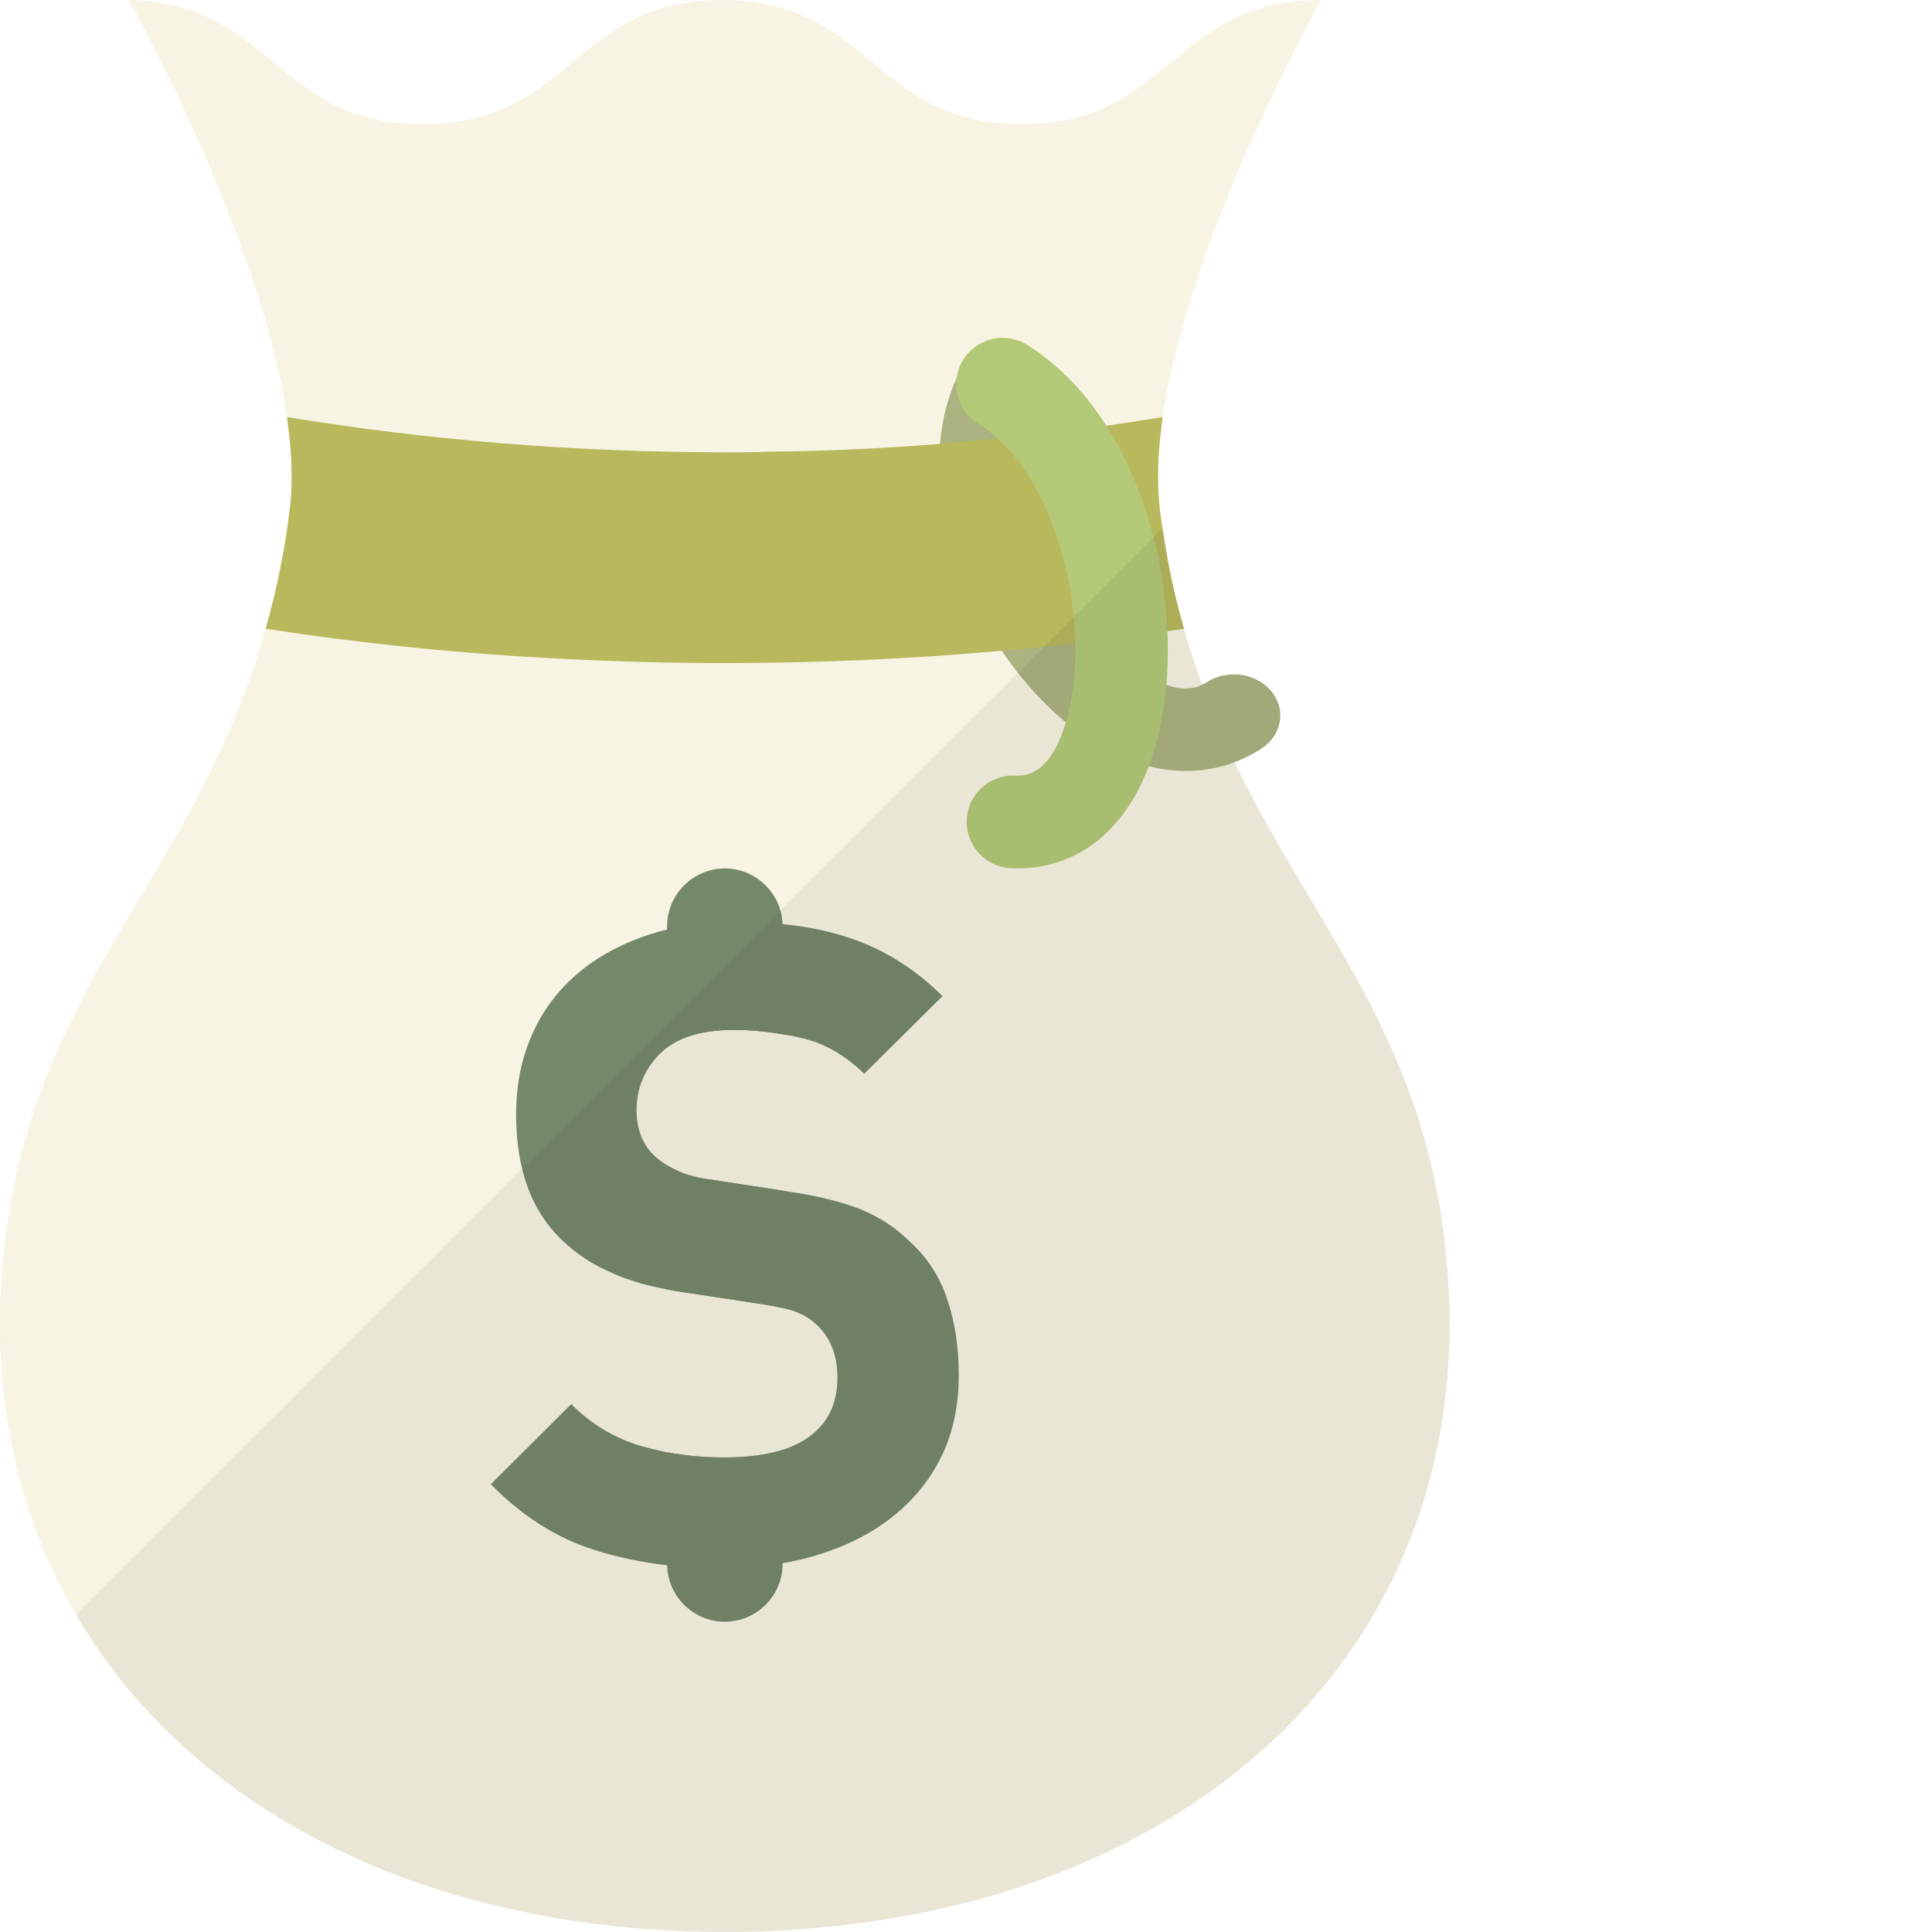
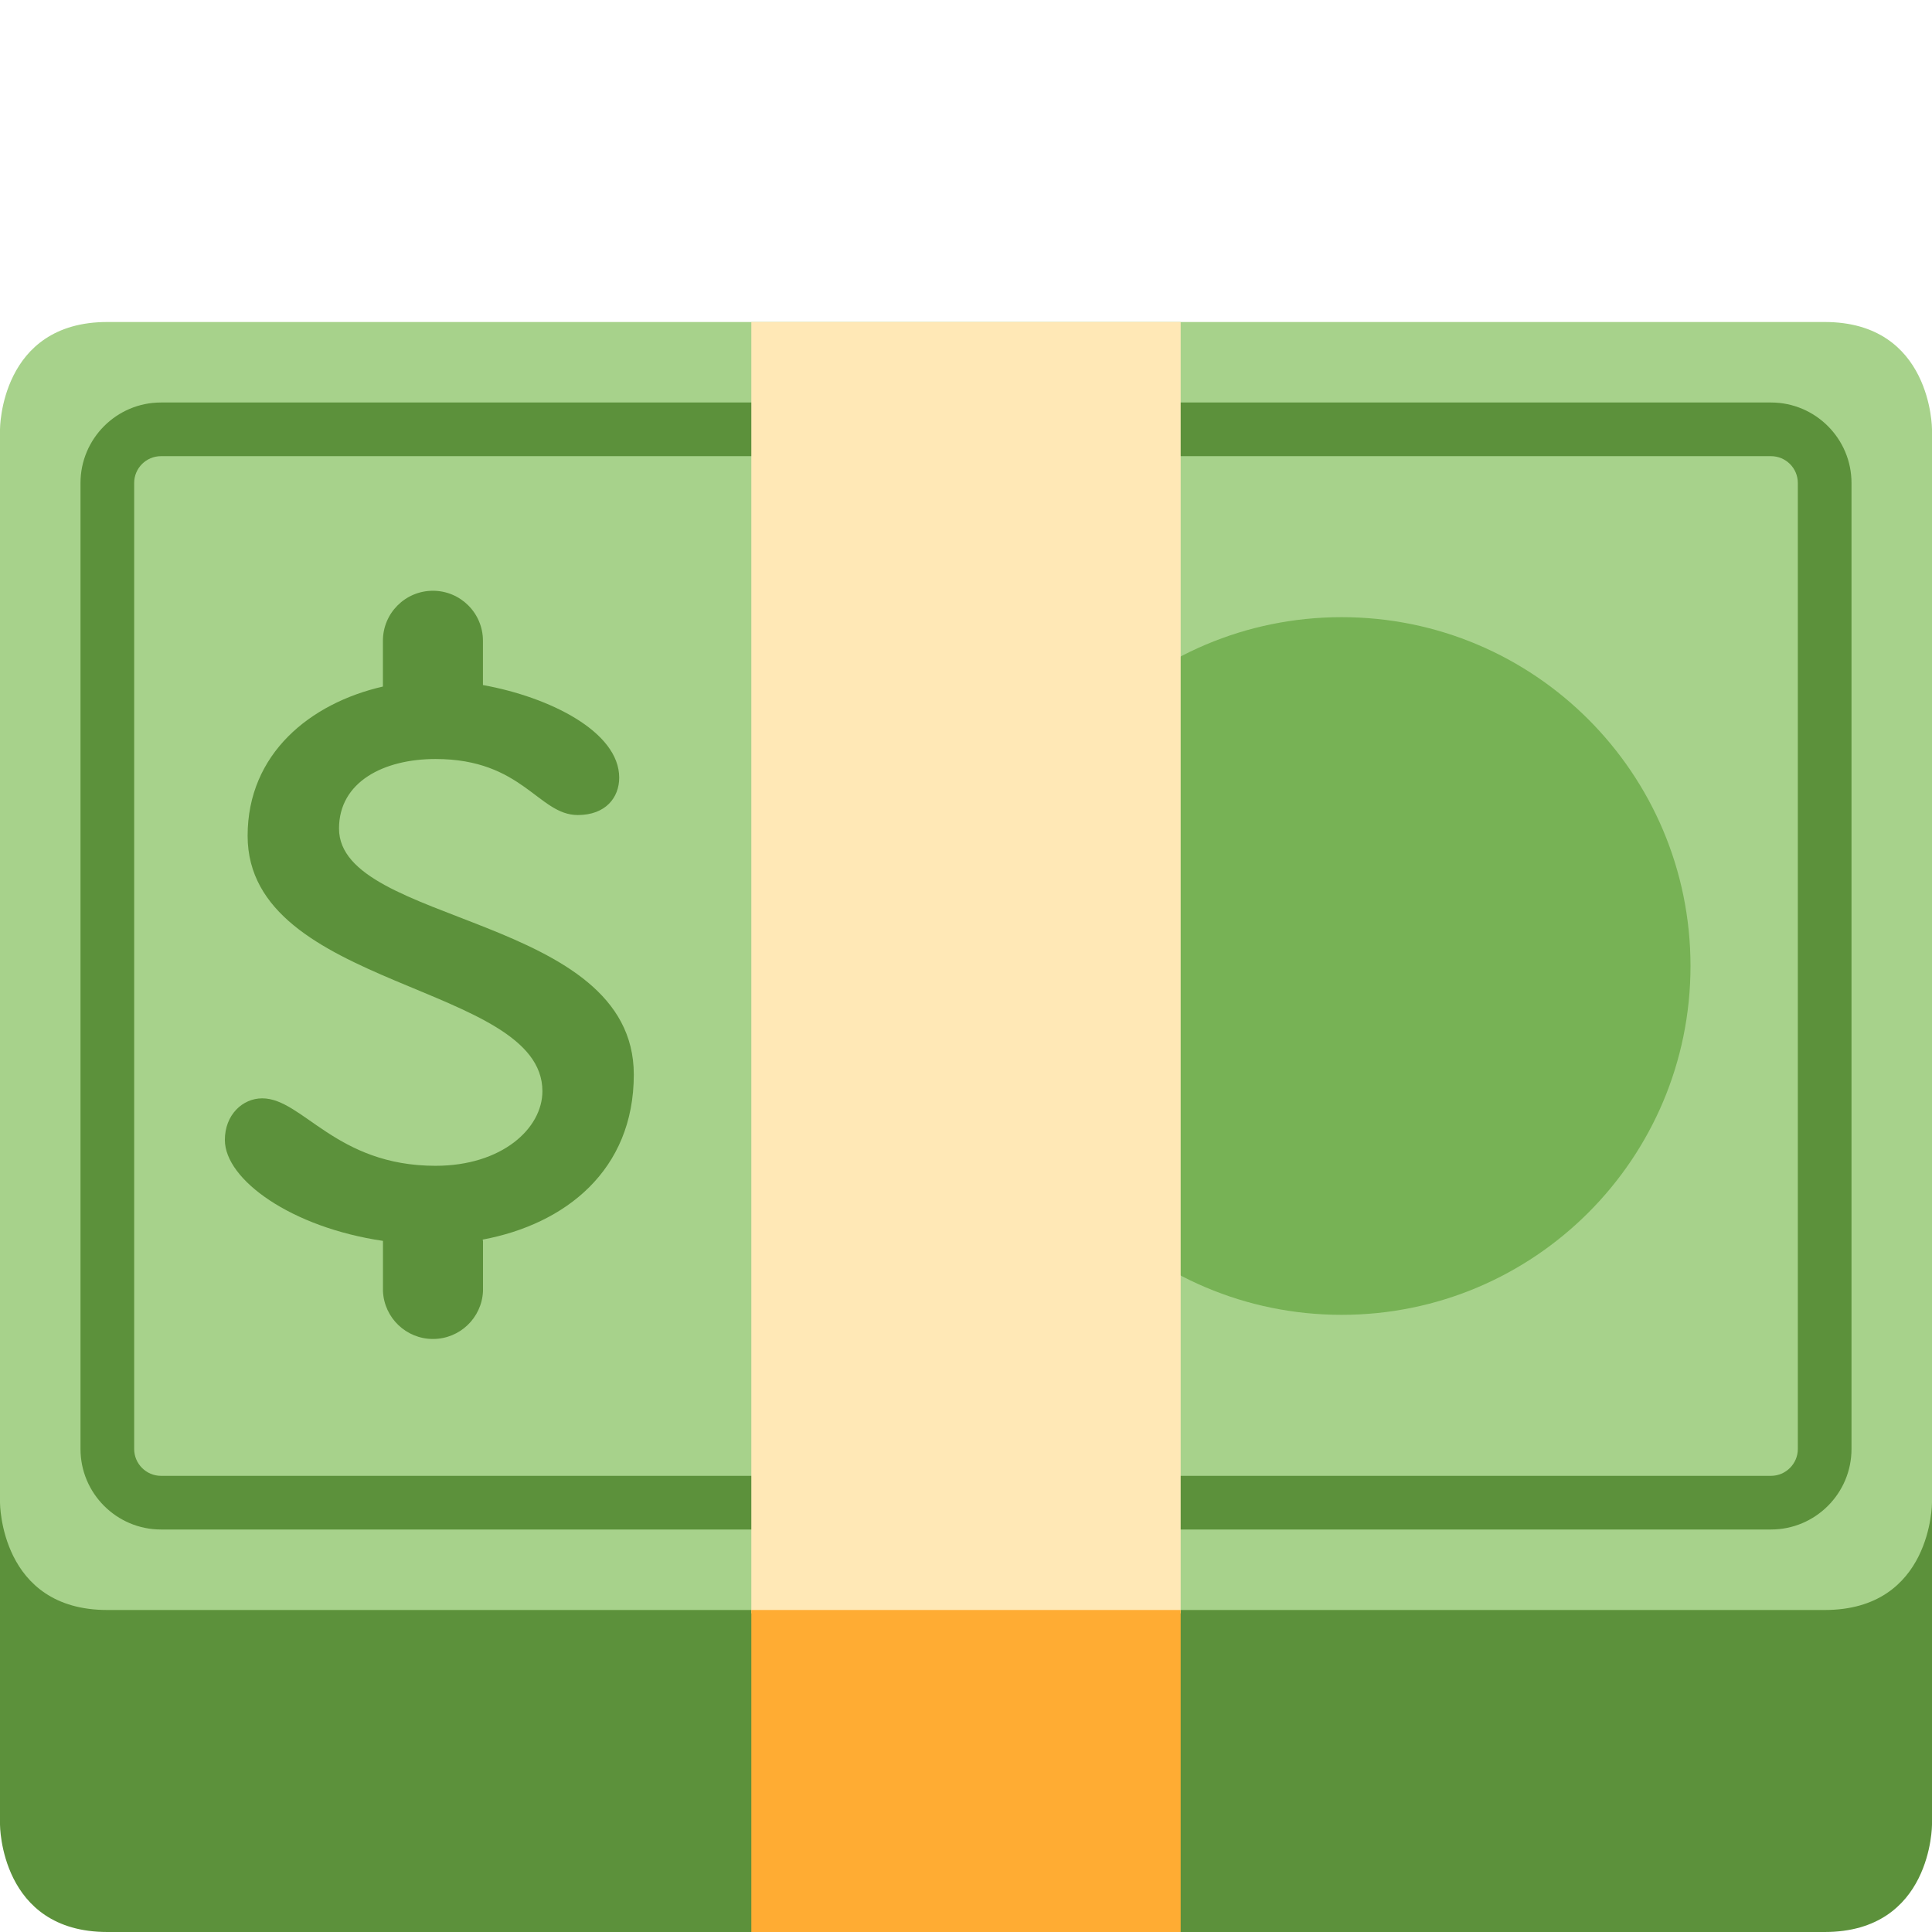
- <svg xmlns="http://www.w3.org/2000/svg" height="800px" width="800px" version="1.1" id="_x36_" viewBox="0 0 512 512" xml:space="preserve">
-   <g>
-     <g>
-       <path style="fill:#F8F4E3;" d="M192.399,511.999h-0.638c-47.242-0.079-88.818-11.65-120.978-32.239    c-20.269-12.928-36.868-29.447-48.918-48.918c-15.96-25.935-23.78-57.057-21.466-92.09c0.399-6.145,1.117-11.89,1.995-17.396    c10.295-63.92,50.274-91.531,67.99-154.733c1.676-5.746,3.112-11.81,4.309-18.195c0.798-4.07,1.436-8.299,1.995-12.688    c0.958-6.863,0.718-14.604-0.319-22.664c-0.08-0.877-0.24-1.675-0.319-2.553C69.028,61.925,34.075,0,34.075,0    c38.384,0.718,38.783,32.878,78.044,32.878C151.781,32.878,151.781,0,191.442,0c39.661,0,39.661,32.878,79.322,32.878    c12.05,0,20.429-3.032,27.371-7.262c13.566-8.22,21.706-20.987,40.858-24.578C342.345,0.32,346.015,0,350.165,0    c0,0-1.676,2.873-4.309,7.9c-9.496,18.195-32.16,64.479-37.746,102.623c-0.08,0.878-0.239,1.676-0.319,2.553    c-1.037,8.06-1.197,15.801-0.319,22.664c0.558,4.389,1.277,8.618,1.995,12.688c1.197,6.384,2.633,12.448,4.309,18.195    c1.436,5.187,3.032,10.135,4.788,14.843c2.554,7.262,5.506,14.045,8.619,20.509c21.706,45.326,52.349,74.612,56.579,136.777    C390.624,441.775,309.067,511.76,192.399,511.999z" />
-       <g>
-         <g>
-           <path style="fill:#76886A;" d="M250.973,344.179c-1.995-5.985-5.347-11.092-9.895-15.162c-3.671-3.671-7.98-6.464-13.008-8.539      c-5.027-1.995-11.491-3.591-19.152-4.707l-1.516-0.24l-18.594-2.874c-3.671-0.398-6.703-1.196-9.097-2.314      c-1.038-0.478-1.995-0.958-2.953-1.517c-1.197-0.798-2.314-1.596-3.352-2.553c-1.755-1.677-2.952-3.592-3.671-5.667      c-0.718-1.995-1.037-4.149-1.037-6.383c0-5.825,2.075-10.853,6.224-15.003c0.559-0.559,1.197-1.117,1.836-1.596      c4.149-3.112,10.055-4.709,17.715-4.709c4.15,0,8.459,0.399,12.928,1.197c1.516,0.24,3.033,0.478,4.549,0.878      c6.145,1.277,11.81,4.469,17.077,9.576l20.748-20.587c-7.182-7.103-15.162-12.13-23.86-15.163      c-5.586-1.915-11.73-3.271-18.514-3.91c-3.83-0.398-7.82-0.558-11.97-0.558c-6.703,0-12.928,0.638-18.673,1.995      c-2.075,0.478-4.07,1.117-5.985,1.755c-7.262,2.553-13.407,6.065-18.434,10.533c-5.027,4.469-8.938,9.816-11.571,16.12      c-2.713,6.225-3.99,13.088-3.99,20.669c0,14.365,3.99,25.376,12.05,33.117c3.75,3.671,8.219,6.624,13.486,8.859      c4.07,1.835,8.858,3.271,14.444,4.309c1.516,0.319,3.112,0.558,4.708,0.797l20.11,3.034c2.234,0.398,4.15,0.718,5.825,1.116      c1.436,0.319,2.634,0.639,3.591,1.038c2.075,0.797,3.99,1.995,5.666,3.591c3.511,3.431,5.267,8.06,5.267,13.885      c0,6.863-2.554,12.05-7.581,15.641c-1.995,1.437-4.309,2.554-6.943,3.432c-4.229,1.357-9.416,1.995-15.561,1.995      c-5.187,0-10.214-0.479-15.082-1.357c-2.314-0.479-4.629-1.037-6.943-1.676c-6.863-2.075-13.087-5.745-18.434-11.092      l-21.307,21.227c8.22,8.378,17.317,14.205,27.372,17.396c5.985,1.915,12.369,3.272,19.312,4.07      c4.788,0.559,9.735,0.799,14.843,0.799c5.506,0,10.773-0.479,15.8-1.358c3.033-0.478,6.065-1.196,8.938-2.074      c7.661-2.315,14.285-5.587,19.87-9.975c5.586-4.309,9.975-9.656,13.167-15.96c3.112-6.305,4.708-13.567,4.708-21.707      C254.085,356.947,253.048,350.164,250.973,344.179z" />
-         </g>
-         <path style="fill:#76886A;" d="M207.395,245.451v28.627c-4.485-0.759-8.797-1.131-12.936-1.131     c-7.626,0-13.522,1.557-17.674,4.685v-32.181c0-8.424,6.894-15.305,15.305-15.305c4.206,0,8.039,1.717,10.807,4.499     c2.662,2.648,4.352,6.268,4.485,10.261C207.395,245.091,207.395,245.264,207.395,245.451z" />
-         <path style="fill:#76886A;" d="M207.395,315.535v31.103c-1.637-0.373-3.58-0.732-5.842-1.065l-20.11-3.074     c-1.61-0.24-3.154-0.506-4.658-0.798v-32.886c0.905,0.546,1.863,1.051,2.888,1.504c2.449,1.105,5.483,1.903,9.103,2.369     L207.395,315.535z" />
-         <path style="fill:#76886A;" d="M191.85,386.258c6.109,0,11.286-0.679,15.545-2.05v30.264c0,8.411-6.881,15.305-15.305,15.305     c-8.305,0-15.132-6.721-15.292-14.986c-0.013-0.106-0.013-0.213-0.013-0.319V384.86     C181.629,385.792,186.66,386.258,191.85,386.258z" />
-       </g>
-       <path style="fill:#ACB280;" d="M334.286,198.384c-6.005,3.915-12.825,5.927-19.981,5.927c-1.881,0-3.782-0.137-5.702-0.418    c-7.673-1.118-15.32-4.419-22.741-9.813c-3.51-2.556-6.917-5.56-10.149-8.919c-0.278-0.286-0.556-0.579-0.827-0.871    c-4.952-5.285-9.464-11.406-13.284-17.998c-0.239-0.401-0.465-0.802-0.692-1.204c-2.579-4.591-4.822-9.395-6.645-14.301    c-2.45-6.597-4.06-13.103-4.835-19.379c-1.409-11.47-0.032-22.188,4.137-31.365c0.388-0.848,0.795-1.685,1.228-2.511    c2.87-5.451,10.175-7.807,16.322-5.262c1.558,0.648,2.889,1.542,3.969,2.614c0.394,0.396,0.756,0.814,1.079,1.25    c0.886,1.187,1.5,2.516,1.81,3.909c0.446,2.018,0.259,4.167-0.679,6.196c-0.071,0.172-0.155,0.338-0.246,0.51    c-0.246,0.464-0.478,0.94-0.692,1.422c-3.064,6.712-3.562,14.84-2.172,23.237c0.356,2.138,0.834,4.293,1.422,6.443    c0.252,0.917,0.524,1.84,0.815,2.757c2.806,8.861,7.414,17.574,13.071,24.819c0.323,0.413,0.646,0.82,0.976,1.221    c3.368,4.144,7.078,7.761,10.97,10.592c7.466,5.428,13.62,6.643,18.287,3.6c5.462-3.565,13.148-2.528,17.169,2.316    C340.919,187.998,339.749,194.819,334.286,198.384z" />
-       <g>
-         <path style="fill:#B8B85C;" d="M309.467,148.429c-0.718-4.07-1.437-8.299-1.995-12.688c-0.878-6.863-0.718-14.604,0.319-22.664     c0.08-0.877,0.239-1.675,0.319-2.553c-4.948,0.798-9.895,1.597-14.923,2.315c-6.304,0.878-12.609,1.675-18.992,2.313     c-3.272,0.479-6.464,0.799-9.815,1.038c-5.027,0.558-10.135,1.036-15.242,1.436c-14.843,1.197-29.845,1.915-45.087,2.075     c-3.99,0.16-7.98,0.16-11.97,0.16c-40.06,0-79.003-3.272-116.03-9.337c0.079,0.878,0.239,1.676,0.319,2.553     c1.037,8.06,1.277,15.801,0.319,22.664c-0.559,4.389-1.197,8.618-1.995,12.688c-1.197,6.384-2.633,12.448-4.309,18.195     c25.456,3.91,51.79,6.623,78.763,7.98c14.125,0.718,28.409,1.117,42.933,1.117c25.057,0,49.636-1.117,73.496-3.272     c6.543-0.558,13.007-1.197,19.391-1.995c2.633-0.239,5.267-0.558,7.9-0.958c5.586-0.639,11.092-1.436,16.519-2.235     c1.436-0.16,2.953-0.399,4.389-0.638C312.1,160.877,310.663,154.813,309.467,148.429z" />
-       </g>
-       <path style="fill:#B4C977;" d="M309.141,163.19c0.654,8.385,0.403,16.626-0.74,24.242c-0.06,0.438-0.133,0.871-0.206,1.311    c-0.615,3.782-1.463,7.399-2.527,10.792c-2.889,9.146-7.262,16.445-12.991,21.695c-1.438,1.306-2.949,2.488-4.516,3.512    c-5.992,3.907-12.946,5.737-20.388,5.32c-6.766-0.38-11.956-6.178-11.576-12.951c0.38-6.773,6.179-11.949,12.951-11.576    c5.784,0.332,10.185-4.183,13.094-13.401c1.293-4.096,2.126-8.664,2.506-13.499c0.045-0.56,0.089-1.127,0.114-1.699    c0.568-9.812-0.67-20.599-3.534-30.656c-0.3-1.042-0.612-2.07-0.944-3.102c-0.149-0.463-0.305-0.925-0.466-1.38    c-0.646-1.912-1.354-3.78-2.13-5.598c-0.622-1.473-1.287-2.91-1.987-4.306c-1.804-3.625-3.867-6.986-6.184-9.986    c-2.097-2.723-4.398-5.141-6.9-7.168c-0.598-0.489-1.214-0.958-1.847-1.393c-0.546-0.396-1.097-0.759-1.659-1.108    c-1.559-0.973-2.834-2.244-3.784-3.687c-0.102-0.155-0.204-0.316-0.292-0.472c-0.683-1.138-1.165-2.374-1.443-3.657    c-0.113-0.504-0.195-1.017-0.231-1.533c-0.232-2.563,0.334-5.214,1.795-7.565c3.574-5.759,11.148-7.529,16.907-3.961    c1.599,0.989,3.146,2.067,4.652,3.224c4.095,3.134,7.891,6.885,11.335,11.173c3.969,4.931,7.483,10.588,10.463,16.846    c2.562,5.38,4.734,11.215,6.454,17.425c0.135,0.444,0.25,0.89,0.372,1.335c1.776,6.647,2.963,13.491,3.569,20.266    C309.055,162.152,309.105,162.674,309.141,163.19z" />
-     </g>
-     <path style="opacity:0.06;fill:#040000;" d="M327.159,201.898c2.464-0.929,4.868-2.041,7.127-3.514   c5.462-3.564,6.632-10.386,2.612-15.23c-4.021-4.843-11.707-5.881-17.169-2.315c-0.367,0.24-0.802,0.281-1.187,0.468   c-1.704-4.706-3.328-9.544-4.766-14.682c-1.676-5.746-3.112-11.81-4.31-18.195c-0.48-2.721-0.901-5.618-1.334-8.482L20.19,427.891   c30.451,52.181,93.029,83.948,171.571,84.109h0.639c116.668-0.239,198.224-70.224,191.361-173.246   C379.561,276.592,348.891,247.277,327.159,201.898z" />
-   </g>
+ <svg xmlns="http://www.w3.org/2000/svg" width="800px" height="800px" viewBox="0 0 36 36" aria-hidden="true" role="img" class="iconify iconify--twemoji" preserveAspectRatio="xMidYMid meet">
+   <path fill="#5C913B" d="M2 11c-2 0-2 2-2 2v21s0 2 2 2h32c2 0 2-2 2-2V13s0-2-2-2H2z" />
+   <path fill="#A7D28B" d="M2 6C0 6 0 8 0 8v20s0 2 2 2h32c2 0 2-2 2-2V8s0-2-2-2H2z" />
+   <circle fill="#77B255" cx="25" cy="18" r="6.5" />
+   <path fill="#5C913B" d="M33 28.5H3c-.827 0-1.5-.673-1.5-1.5V9c0-.827.673-1.5 1.5-1.5h30c.827 0 1.5.673 1.5 1.5v18c0 .827-.673 1.5-1.5 1.5zM3 8.5a.5.5 0 0 0-.5.5v18c0 .275.225.5.5.5h30c.275 0 .5-.225.5-.5V9a.5.5 0 0 0-.5-.5H3z" />
+   <path fill="#FFE8B6" d="M14 6h8v24.062h-8z" />
+   <path fill="#FFAC33" d="M14 30h8v6h-8z" />
+   <path fill="#5C913B" d="M11.81 20.023c0-2.979-5.493-2.785-5.493-4.584c0-.871.833-1.296 1.799-1.296c1.625 0 1.914 1.044 2.65 1.044c.521 0 .772-.328.772-.696c0-.856-1.296-1.502-2.539-1.726v-.825a.932.932 0 1 0-1.864 0v.853c-1.354.31-2.521 1.25-2.521 2.781c0 2.862 5.493 2.746 5.493 4.758c0 .695-.754 1.391-1.992 1.391c-1.857 0-2.476-1.257-3.229-1.257c-.368 0-.696.309-.696.775c0 .741 1.24 1.631 2.947 1.881l-.001.004v.934a.933.933 0 0 0 1.864 0v-.934c0-.01-.005-.019-.006-.028c1.535-.287 2.816-1.286 2.816-3.075z" />
</svg>
